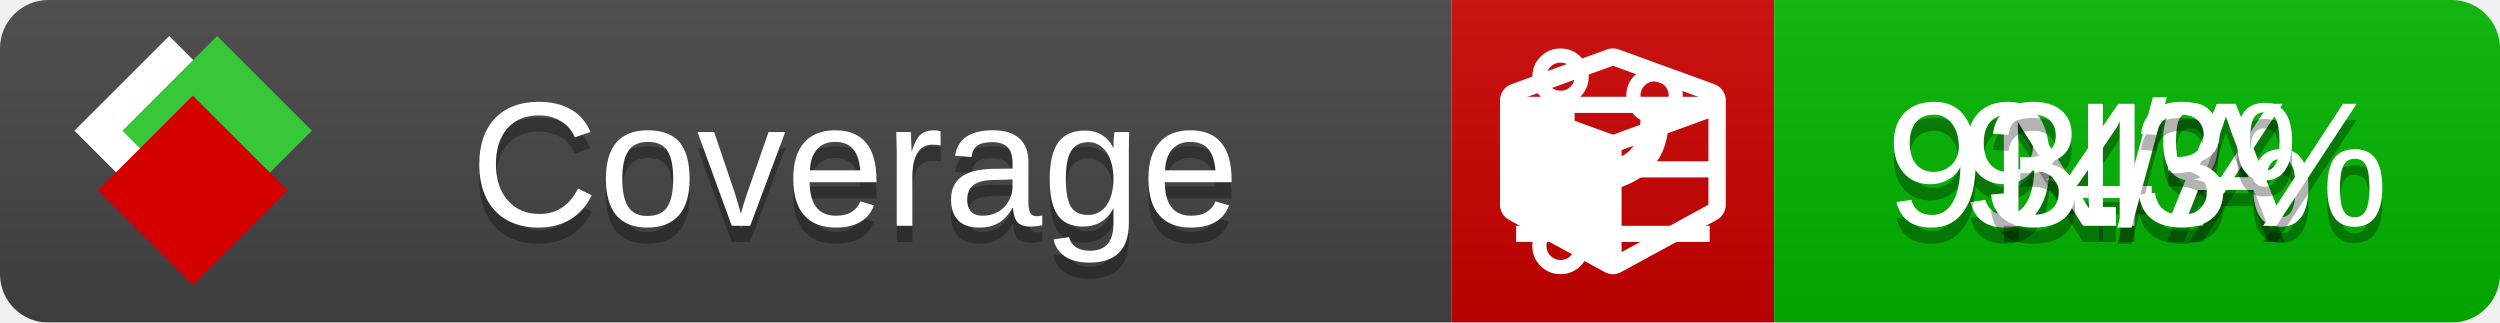
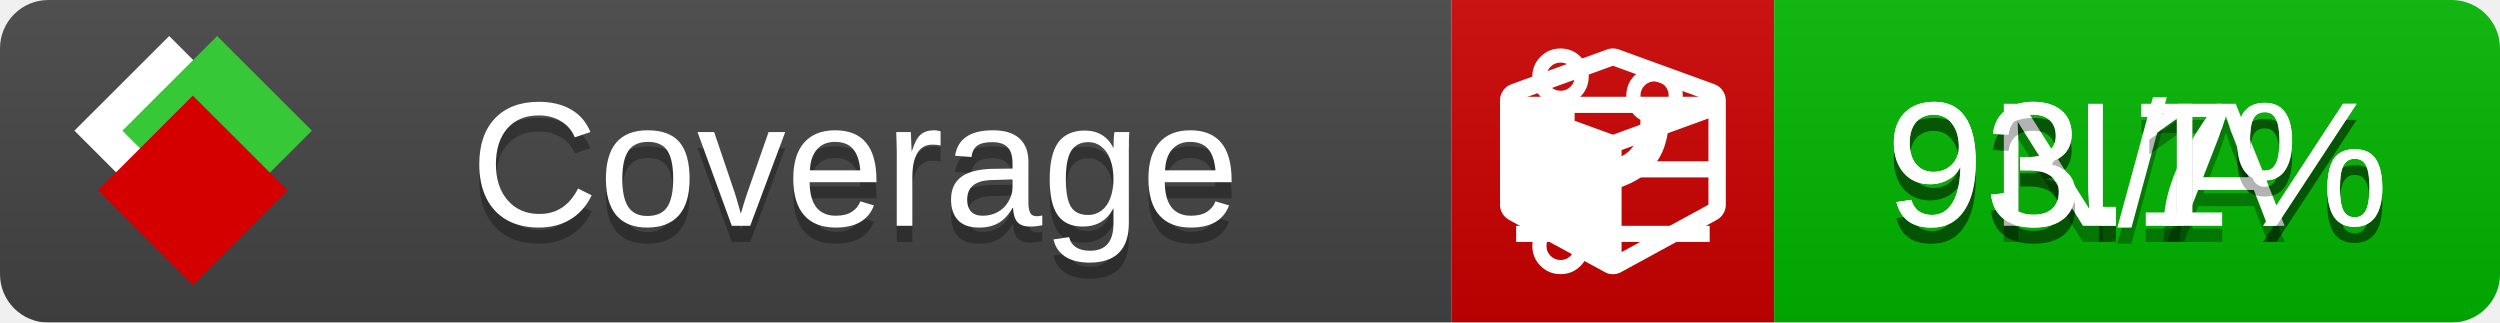
<svg xmlns="http://www.w3.org/2000/svg" xmlns:xlink="http://www.w3.org/1999/xlink" width="155" height="20">
  <style type="text/css">
          
            @keyframes fade1 {
                0% { visibility: visible; opacity: 1; }
               27% { visibility: visible; opacity: 1; }
               33% { visibility: hidden; opacity: 0; }
               60% { visibility: hidden; opacity: 0; }
               66% { visibility: hidden; opacity: 0; }
               93% { visibility: hidden; opacity: 0; }
              100% { visibility: visible; opacity: 1; }
            }
            @keyframes fade2 {
                0% { visibility: hidden; opacity: 0; }
               27% { visibility: hidden; opacity: 0; }
               33% { visibility: visible; opacity: 1; }
               60% { visibility: visible; opacity: 1; }
               66% { visibility: hidden; opacity: 0; }
               93% { visibility: hidden; opacity: 0; }
              100% { visibility: hidden; opacity: 0; }
            }
            @keyframes fade3 {
                0% { visibility: hidden; opacity: 0; }
               27% { visibility: hidden; opacity: 0; }
               33% { visibility: hidden; opacity: 0; }
               60% { visibility: hidden; opacity: 0; }
               66% { visibility: visible; opacity: 1; }
               93% { visibility: visible; opacity: 1; }
              100% { visibility: hidden; opacity: 0; }
            }
            .linecoverage {
                animation-duration: 15s;
                animation-name: fade1;
                animation-iteration-count: infinite;
            }
            .branchcoverage {
                animation-duration: 15s;
                animation-name: fade2;
                animation-iteration-count: infinite;
            }
            .methodcoverage {
                animation-duration: 15s;
                animation-name: fade3;
                animation-iteration-count: infinite;
            }
          
    </style>
  <defs>
    <linearGradient id="gradient" x2="0" y2="100%">
      <stop offset="0" stop-color="#bbb" stop-opacity=".1" />
      <stop offset="1" stop-opacity=".1" />
    </linearGradient>
    <linearGradient id="c">
      <stop offset="0" stop-color="#d40000" />
      <stop offset="1" stop-color="#ff2a2a" />
    </linearGradient>
    <linearGradient id="a">
      <stop offset="0" stop-color="#e0e0de" />
      <stop offset="1" stop-color="#fff" />
    </linearGradient>
    <linearGradient id="b">
      <stop offset="0" stop-color="#37c837" />
      <stop offset="1" stop-color="#217821" />
    </linearGradient>
    <linearGradient xlink:href="#a" id="e" x1="106.44" x2="69.96" y1="-11.96" y2="-46.84" gradientTransform="matrix(-.8426 -.00045 -.00045 -.8426 -94.27 -75.82)" gradientUnits="userSpaceOnUse" />
    <linearGradient xlink:href="#b" id="f" x1="56.19" x2="77.97" y1="-23.45" y2="10.62" gradientTransform="matrix(.8426 .00045 .00045 .8426 94.27 75.82)" gradientUnits="userSpaceOnUse" />
    <linearGradient xlink:href="#c" id="g" x1="79.98" x2="132.9" y1="10.79" y2="10.79" gradientTransform="matrix(.8426 .00045 .00045 .8426 94.27 75.82)" gradientUnits="userSpaceOnUse" />
    <mask id="mask">
      <rect width="155" height="20" rx="3" fill="#fff" />
    </mask>
    <g id="icon" transform="matrix(.04486 0 0 .04481 -.48 -.63)">
      <rect width="52.92" height="52.92" x="-109.72" y="-27.13" fill="url(#e)" transform="rotate(-135)" />
      <rect width="52.92" height="52.92" x="70.19" y="-39.18" fill="url(#f)" transform="rotate(45)" />
      <rect width="52.92" height="52.92" x="80.05" y="-15.74" fill="url(#g)" transform="rotate(45)" />
    </g>
  </defs>
  <g mask="url(#mask)">
    <rect x="0" y="0" width="90" height="20" fill="#444" />
    <rect x="90" y="0" width="20" height="20" fill="#c00" />
    <rect x="110" y="0" width="45" height="20" fill="#00B600" />
    <rect x="0" y="0" width="155" height="20" fill="url(#gradient)" />
  </g>
  <g>
    <path class="linecoverage" stroke="#fff" d="M94 6.5 h12 M94 10.5 h12 M94 14.5 h12" />
    <path class="branchcoverage" fill="#fff" d="m 97.628,15.247 q 0,-0.364 -0.255,-0.619 -0.255,-0.255 -0.619,-0.255 -0.364,0 -0.619,0.255 -0.255,0.255 -0.255,0.619 0,0.364 0.255,0.619 0.255,0.255 0.619,0.255 0.364,0 0.619,-0.255 0.255,-0.255 0.255,-0.619 z m 0,-10.493 q 0,-0.364 -0.255,-0.619 -0.255,-0.255 -0.619,-0.255 -0.364,0 -0.619,0.255 -0.255,0.255 -0.255,0.619 0,0.364 0.255,0.619 0.255,0.255 0.619,0.255 0.364,0 0.619,-0.255 0.255,-0.255 0.255,-0.619 z m 5.83,1.166 q 0,-0.364 -0.255,-0.619 -0.255,-0.255 -0.619,-0.255 -0.364,0 -0.619,0.255 -0.255,0.255 -0.255,0.619 0,0.364 0.255,0.619 0.255,0.255 0.619,0.255 0.364,0 0.619,-0.255 0.255,-0.255 0.255,-0.619 z m 0.874,0 q 0,0.474 -0.237,0.879 -0.237,0.405 -0.638,0.633 -0.018,2.614 -2.059,3.771 -0.619,0.346 -1.849,0.738 -1.166,0.364 -1.544,0.647 -0.378,0.282 -0.378,0.911 l 0,0.237 q 0.401,0.228 0.638,0.633 0.237,0.405 0.237,0.879 0,0.729 -0.51,1.239 -0.51,0.51 -1.239,0.51 -0.729,0 -1.239,-0.51 -0.51,-0.51 -0.51,-1.239 0,-0.474 0.237,-0.879 0.237,-0.405 0.638,-0.633 l 0,-7.469 q -0.401,-0.228 -0.638,-0.633 -0.237,-0.405 -0.237,-0.879 0,-0.729 0.51,-1.239 0.51,-0.51 1.239,-0.51 0.729,0 1.239,0.51 0.51,0.51 0.51,1.239 0,0.474 -0.237,0.879 -0.237,0.405 -0.638,0.633 l 0,4.527 q 0.492,-0.237 1.403,-0.519 0.501,-0.155 0.797,-0.269 0.296,-0.114 0.642,-0.282 0.346,-0.169 0.537,-0.36 0.191,-0.191 0.369,-0.465 0.178,-0.273 0.255,-0.633 0.077,-0.36 0.077,-0.833 -0.401,-0.228 -0.638,-0.633 -0.237,-0.405 -0.237,-0.879 0,-0.729 0.51,-1.239 0.51,-0.51 1.239,-0.51 0.729,0 1.239,0.51 0.51,0.51 0.51,1.239 z" />
    <path class="methodcoverage" fill="#fff" d="m 100.538,15.629 5.385,-2.936 v -5.351 l -5.385,1.96 z M 100,8.351 105.873,6.214 100,4.077 94.127,6.214 Z m 7,-2.12 v 6.462 q 0,0.294 -0.151,0.547 -0.151,0.252 -0.412,0.395 l -5.923,3.231 q -0.236,0.135 -0.513,0.135 -0.278,0 -0.513,-0.135 l -5.923,-3.231 Q 93.303,13.492 93.151,13.239 93,12.987 93,12.692 v -6.462 q 0,-0.337 0.194,-0.614 0.194,-0.278 0.513,-0.395 l 5.923,-2.154 q 0.185,-0.067 0.37,-0.067 0.185,0 0.37,0.067 l 5.923,2.154 q 0.32,0.118 0.513,0.395 Q 107,5.894 107,6.231 Z" />
  </g>
  <g fill="#fff" text-anchor="middle" font-family="Verdana,Arial,Geneva,sans-serif" font-size="11">
    <a xlink:href="https://github.com/danielpalme/ReportGenerator" target="_top">
      <use xlink:href="#icon" transform="translate(3,1) scale(3.5)" />
    </a>
    <text x="53" y="15" fill="#010101" fill-opacity=".3">Coverage</text>
    <text x="53" y="14" fill="#fff">Coverage</text>
-     <text class="linecoverage" x="132.5" y="15" fill="#010101" fill-opacity=".3">94%</text>
-     <text class="linecoverage" x="132.5" y="14">94%</text>
+     <text class="linecoverage" x="132.5" y="15" fill="#010101" fill-opacity=".3">93.7%</text>
+     <text class="linecoverage" x="132.5" y="14">93.7%</text>
    <text class="branchcoverage" x="132.5" y="15" fill="#010101" fill-opacity=".3">N/A</text>
    <text class="branchcoverage" x="132.5" y="14">N/A</text>
-     <text class="methodcoverage" x="132.5" y="15" fill="#010101" fill-opacity=".3">93.3%</text>
-     <text class="methodcoverage" x="132.5" y="14">93.3%</text>
+     <text class="methodcoverage" x="132.5" y="15" fill="#010101" fill-opacity=".3">93.1%</text>
+     <text class="methodcoverage" x="132.5" y="14">93.1%</text>
  </g>
  <g>
    <rect class="linecoverage" x="90" y="0" width="65" height="20" fill-opacity="0" />
    <rect class="branchcoverage" x="90" y="0" width="65" height="20" fill-opacity="0" />
    <rect class="methodcoverage" x="90" y="0" width="65" height="20" fill-opacity="0" />
  </g>
</svg>
